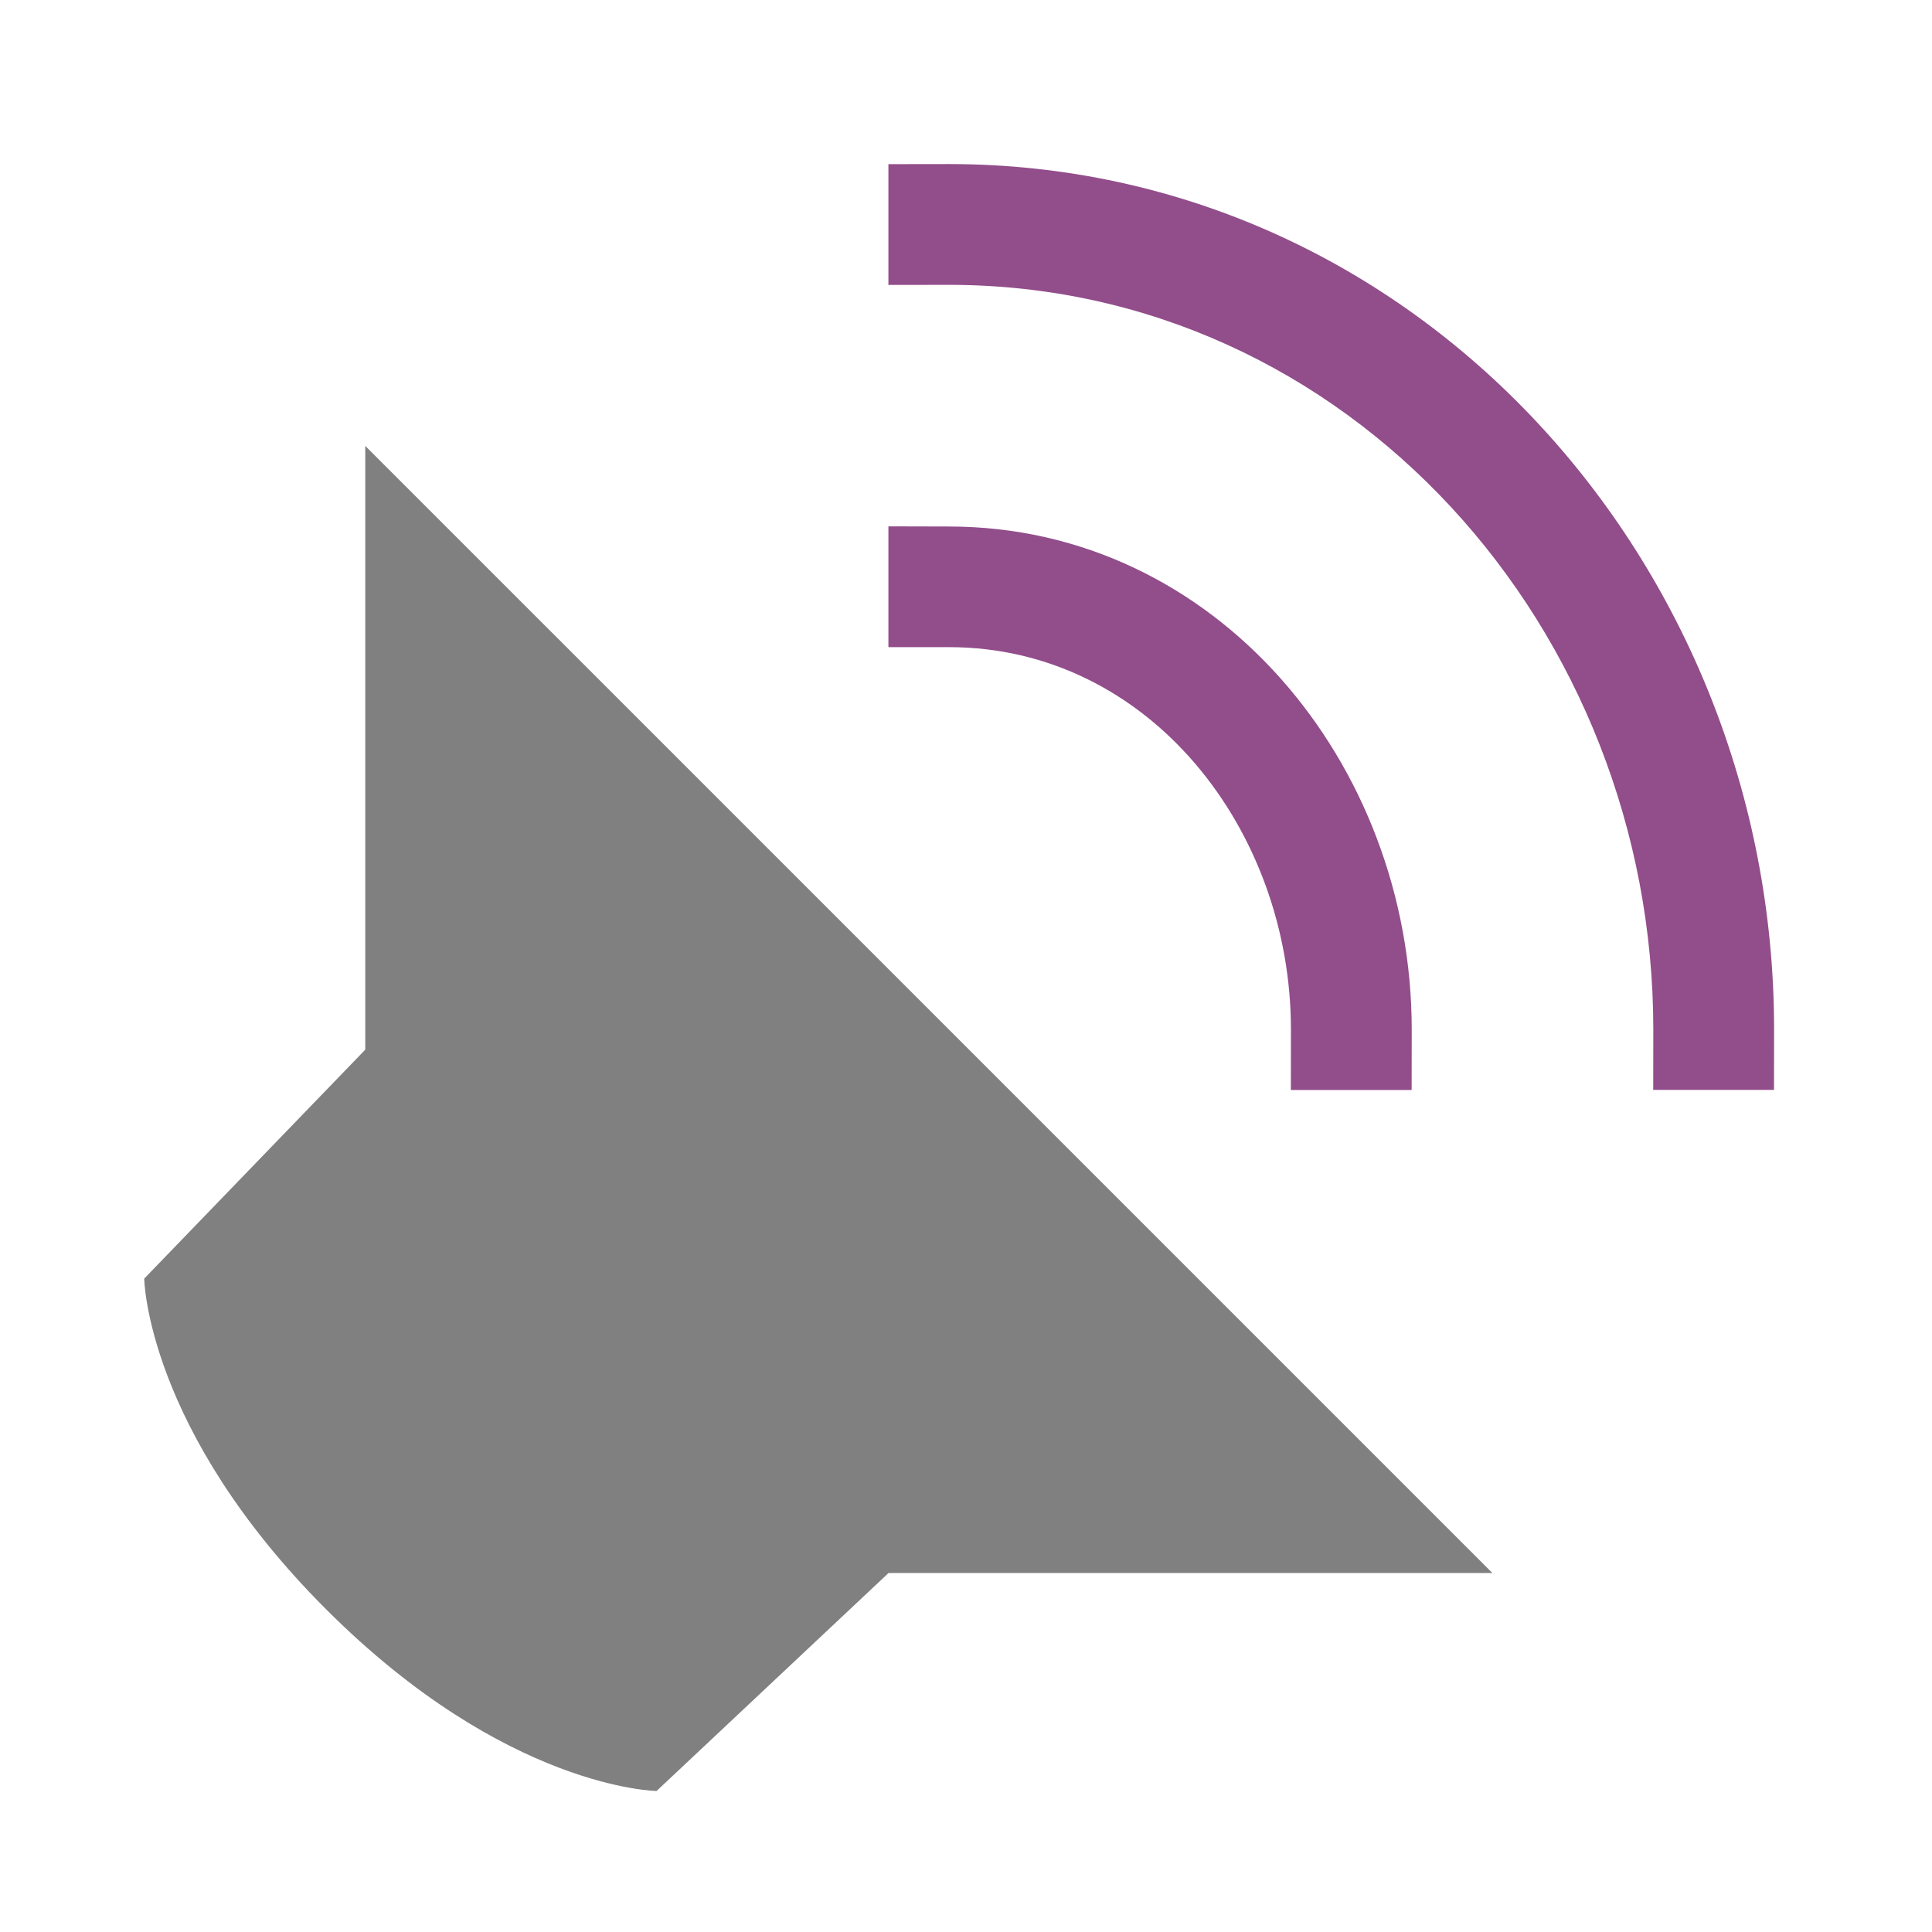
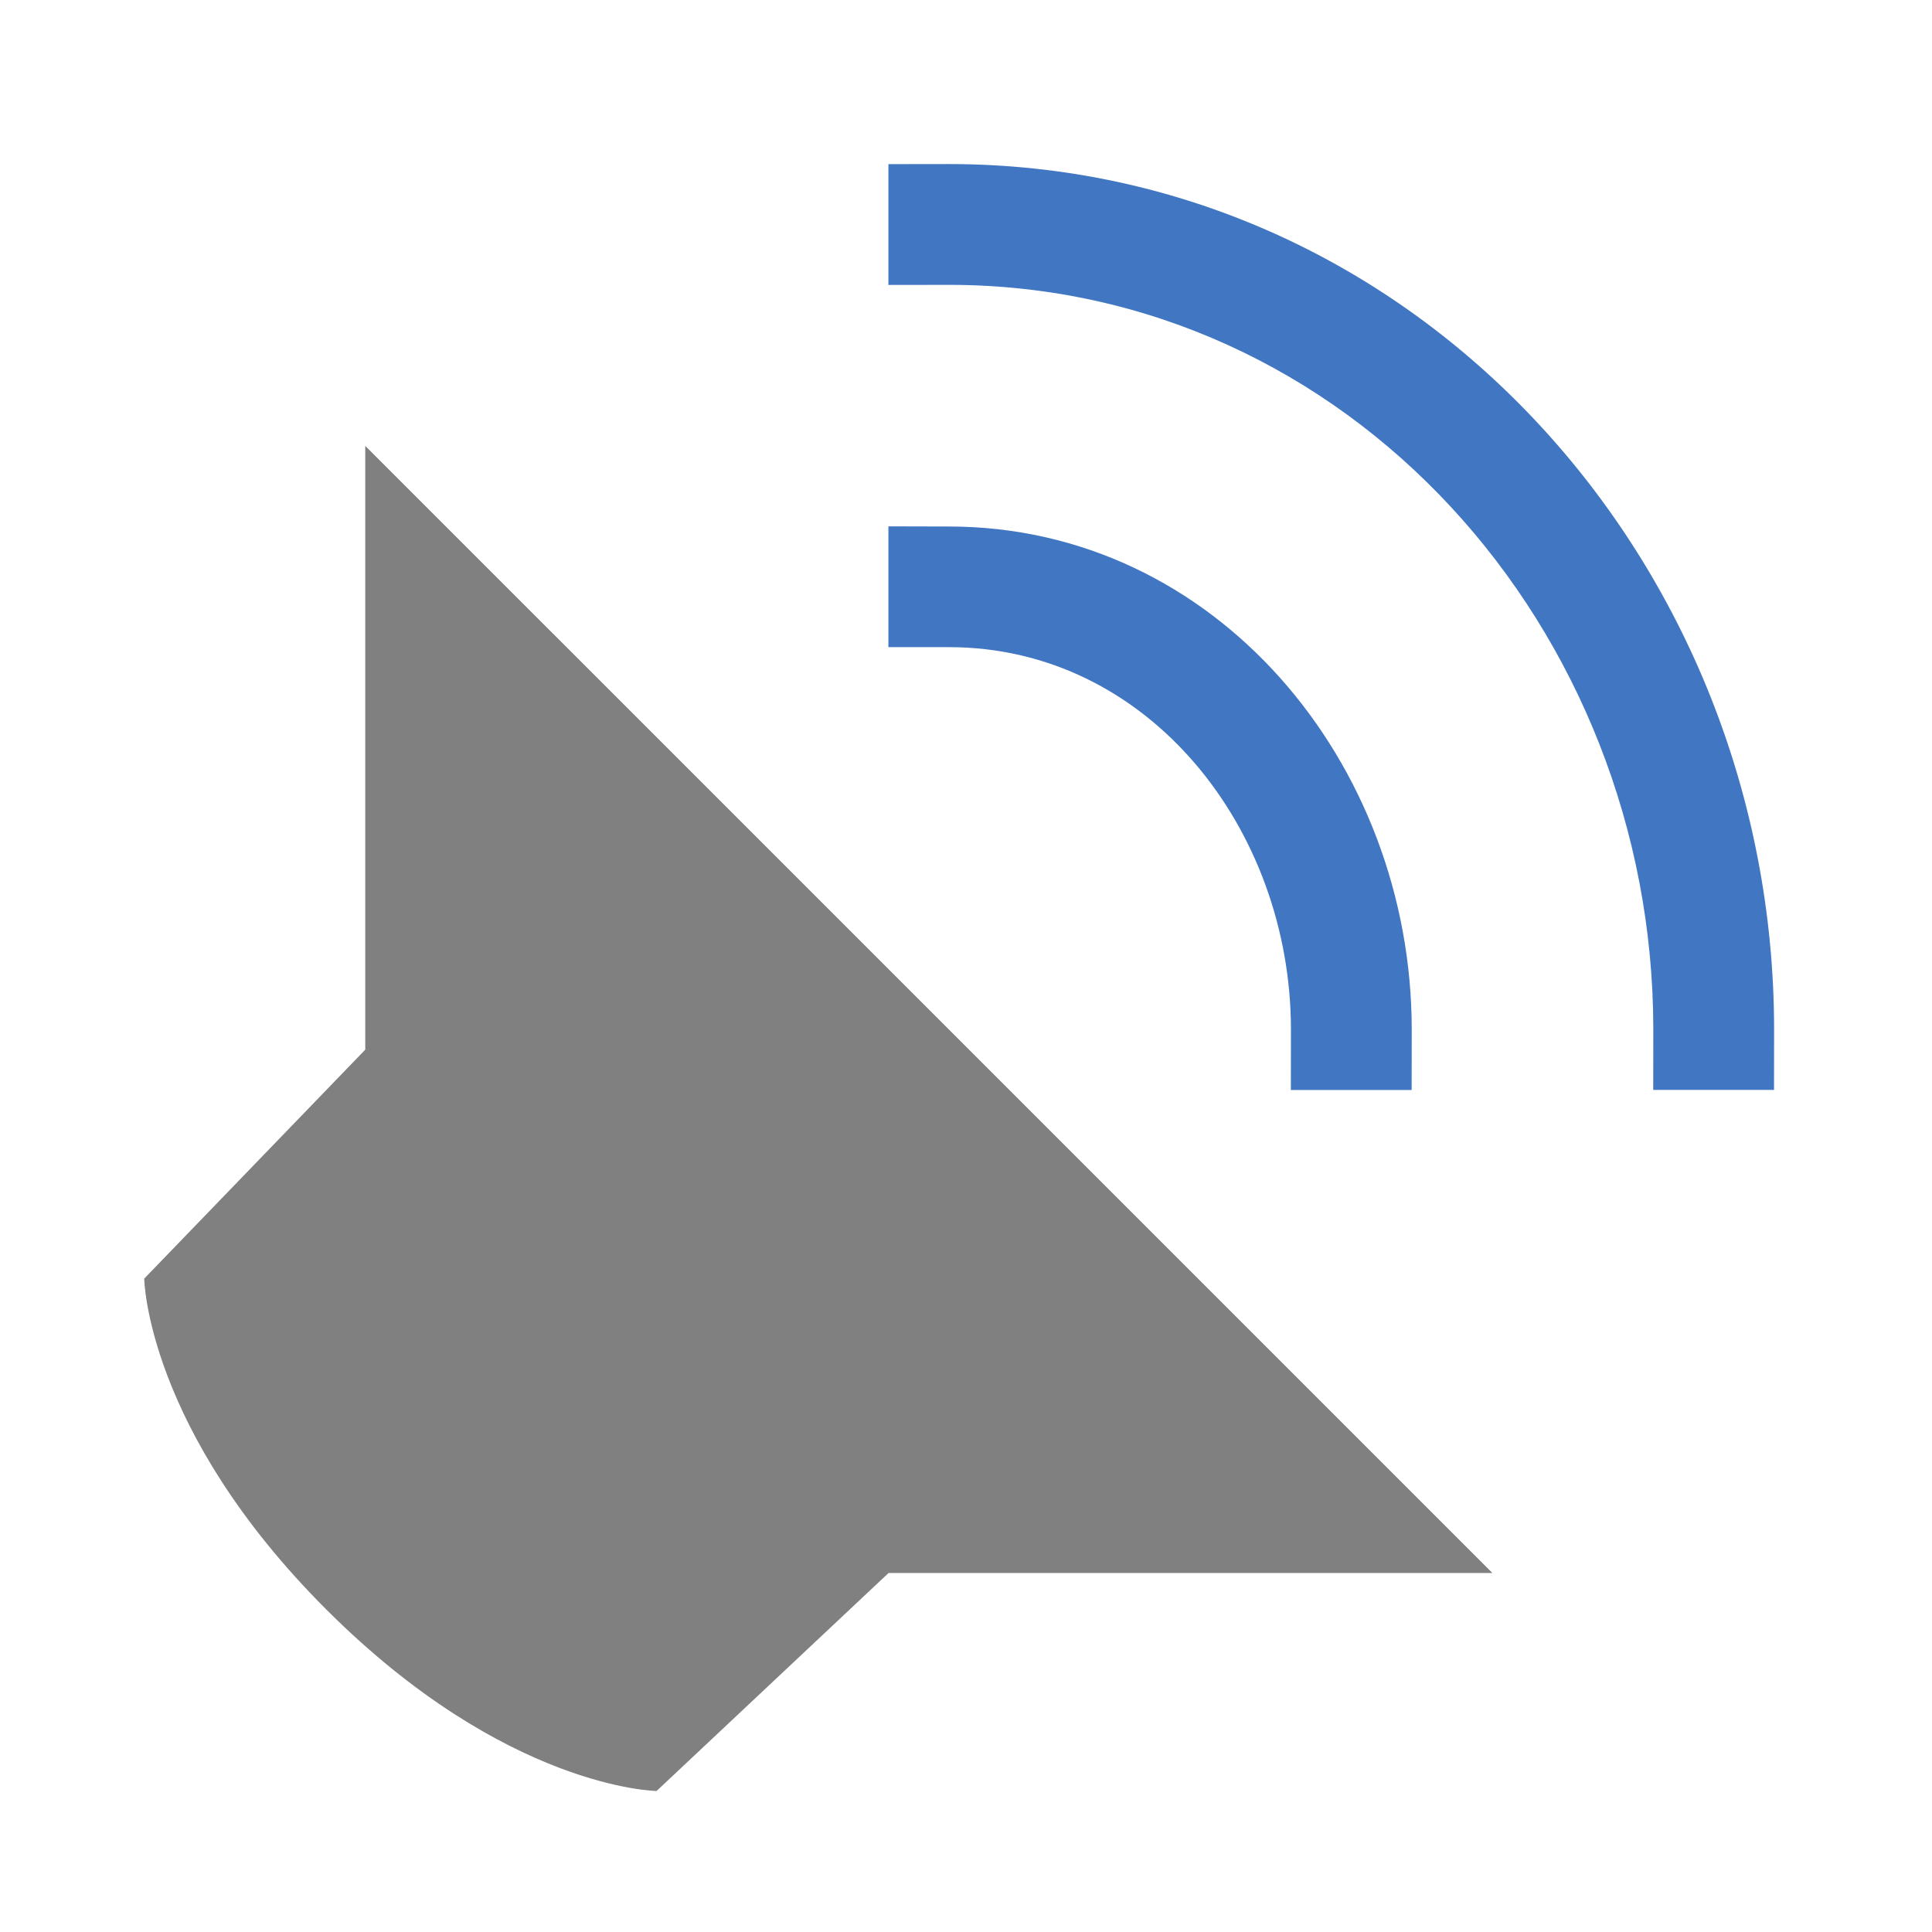
<svg xmlns="http://www.w3.org/2000/svg" width="48" height="48" viewBox="0 0 12.7 12.7" version="1.1" id="svg11382">
  <defs id="defs11376" />
  <g id="layer1" transform="translate(0,-284.3)">
    <path style="fill:#808080;stroke-width:0.265" id="path7100" d="m 2.401,287.231 v 3.969 l -1.453,1.505 c 0,0 0.013,0.991 1.196,2.174 1.183,1.183 2.172,1.194 2.172,1.194 l 1.525,-1.433 h 3.969 z" />
-     <path id="path7102" overflow="visible" font-weight="400" style="color:#000000;font-weight:400;line-height:normal;font-family:sans-serif;font-variant-ligatures:normal;font-variant-position:normal;font-variant-caps:normal;font-variant-numeric:normal;font-variant-alternates:normal;font-feature-settings:normal;text-indent:0;text-align:start;text-decoration:none;text-decoration-line:none;text-decoration-style:solid;text-decoration-color:#000000;text-transform:none;text-orientation:mixed;white-space:normal;shape-padding:0;overflow:visible;isolation:auto;mix-blend-mode:normal;fill:#924d8b;stroke-width:0.265;fill-opacity:1" d="m 5.84,287.76 2e-7,0.794 h 0.397 c 1.315,-2.4e-4 2.249,1.199 2.249,2.514 l -5.61e-4,0.397 h 0.794 l 5.612e-4,-0.397 c -2.648e-4,-1.753 -1.29,-3.307 -3.043,-3.307 z" />
-     <path id="path7104" overflow="visible" font-weight="400" style="color:#000000;font-weight:400;line-height:normal;font-family:sans-serif;font-variant-ligatures:normal;font-variant-position:normal;font-variant-caps:normal;font-variant-numeric:normal;font-variant-alternates:normal;font-feature-settings:normal;text-indent:0;text-align:start;text-decoration:none;text-decoration-line:none;text-decoration-style:solid;text-decoration-color:#000000;text-transform:none;text-orientation:mixed;white-space:normal;shape-padding:0;overflow:visible;isolation:auto;mix-blend-mode:normal;fill:#924d8b;stroke-width:0.265;fill-opacity:1" d="m 5.84,285.379 v 0.794 l 0.397,-5.6e-4 c 2.63,-3.5e-4 4.631,2.265 4.631,4.895 l -5.61e-4,0.397 h 0.794 l 5.61e-4,-0.397 c -1.54e-4,-3.068 -2.356,-5.689 -5.424,-5.689 z" />
+     <path id="path7102" overflow="visible" font-weight="400" style="color:#000000;font-weight:400;line-height:normal;font-family:sans-serif;font-variant-ligatures:normal;font-variant-position:normal;font-variant-caps:normal;font-variant-numeric:normal;font-variant-alternates:normal;font-feature-settings:normal;text-indent:0;text-align:start;text-decoration:none;text-decoration-line:none;text-decoration-style:solid;text-decoration-color:#000000;text-transform:none;text-orientation:mixed;white-space:normal;shape-padding:0;overflow:visible;isolation:auto;mix-blend-mode:normal;fill:#4076C2;stroke-width:0.265;fill-opacity:1" d="m 5.84,287.76 2e-7,0.794 h 0.397 c 1.315,-2.4e-4 2.249,1.199 2.249,2.514 l -5.61e-4,0.397 h 0.794 l 5.612e-4,-0.397 c -2.648e-4,-1.753 -1.29,-3.307 -3.043,-3.307 z" />
+     <path id="path7104" overflow="visible" font-weight="400" style="color:#000000;font-weight:400;line-height:normal;font-family:sans-serif;font-variant-ligatures:normal;font-variant-position:normal;font-variant-caps:normal;font-variant-numeric:normal;font-variant-alternates:normal;font-feature-settings:normal;text-indent:0;text-align:start;text-decoration:none;text-decoration-line:none;text-decoration-style:solid;text-decoration-color:#000000;text-transform:none;text-orientation:mixed;white-space:normal;shape-padding:0;overflow:visible;isolation:auto;mix-blend-mode:normal;fill:#4076C2;stroke-width:0.265;fill-opacity:1" d="m 5.84,285.379 v 0.794 l 0.397,-5.6e-4 c 2.63,-3.5e-4 4.631,2.265 4.631,4.895 l -5.61e-4,0.397 h 0.794 l 5.61e-4,-0.397 c -1.54e-4,-3.068 -2.356,-5.689 -5.424,-5.689 z" />
  </g>
</svg>
